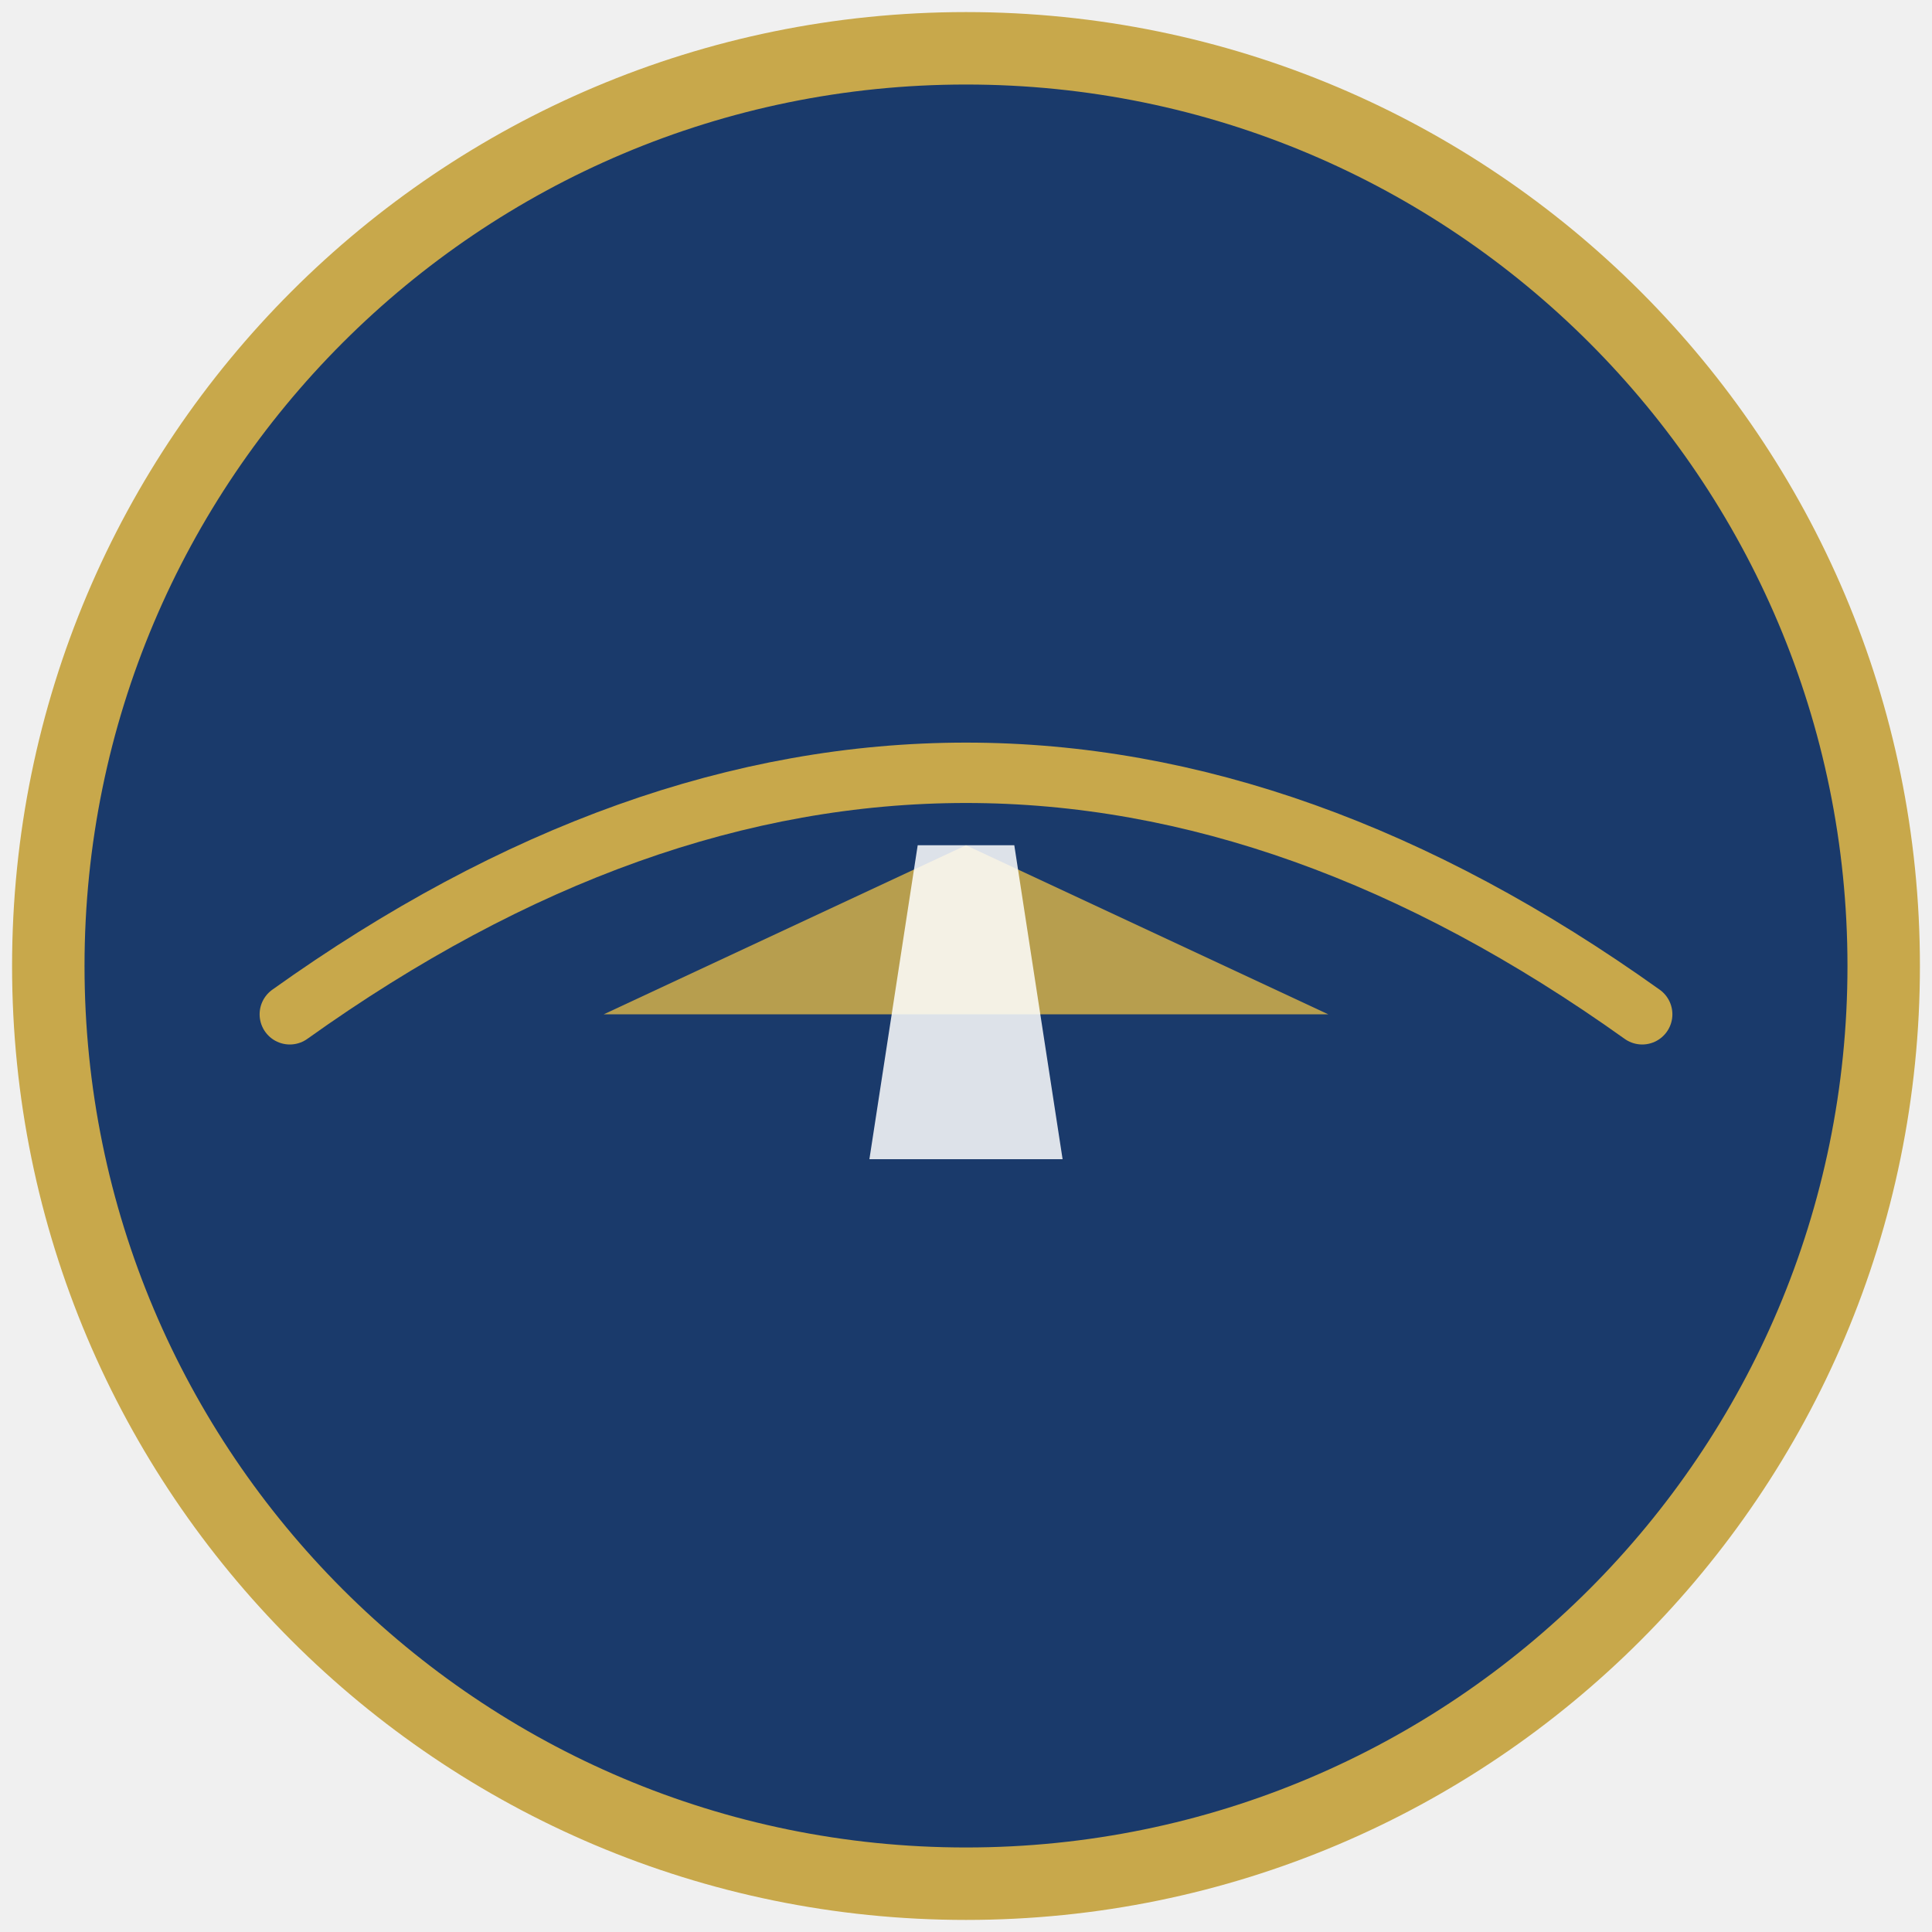
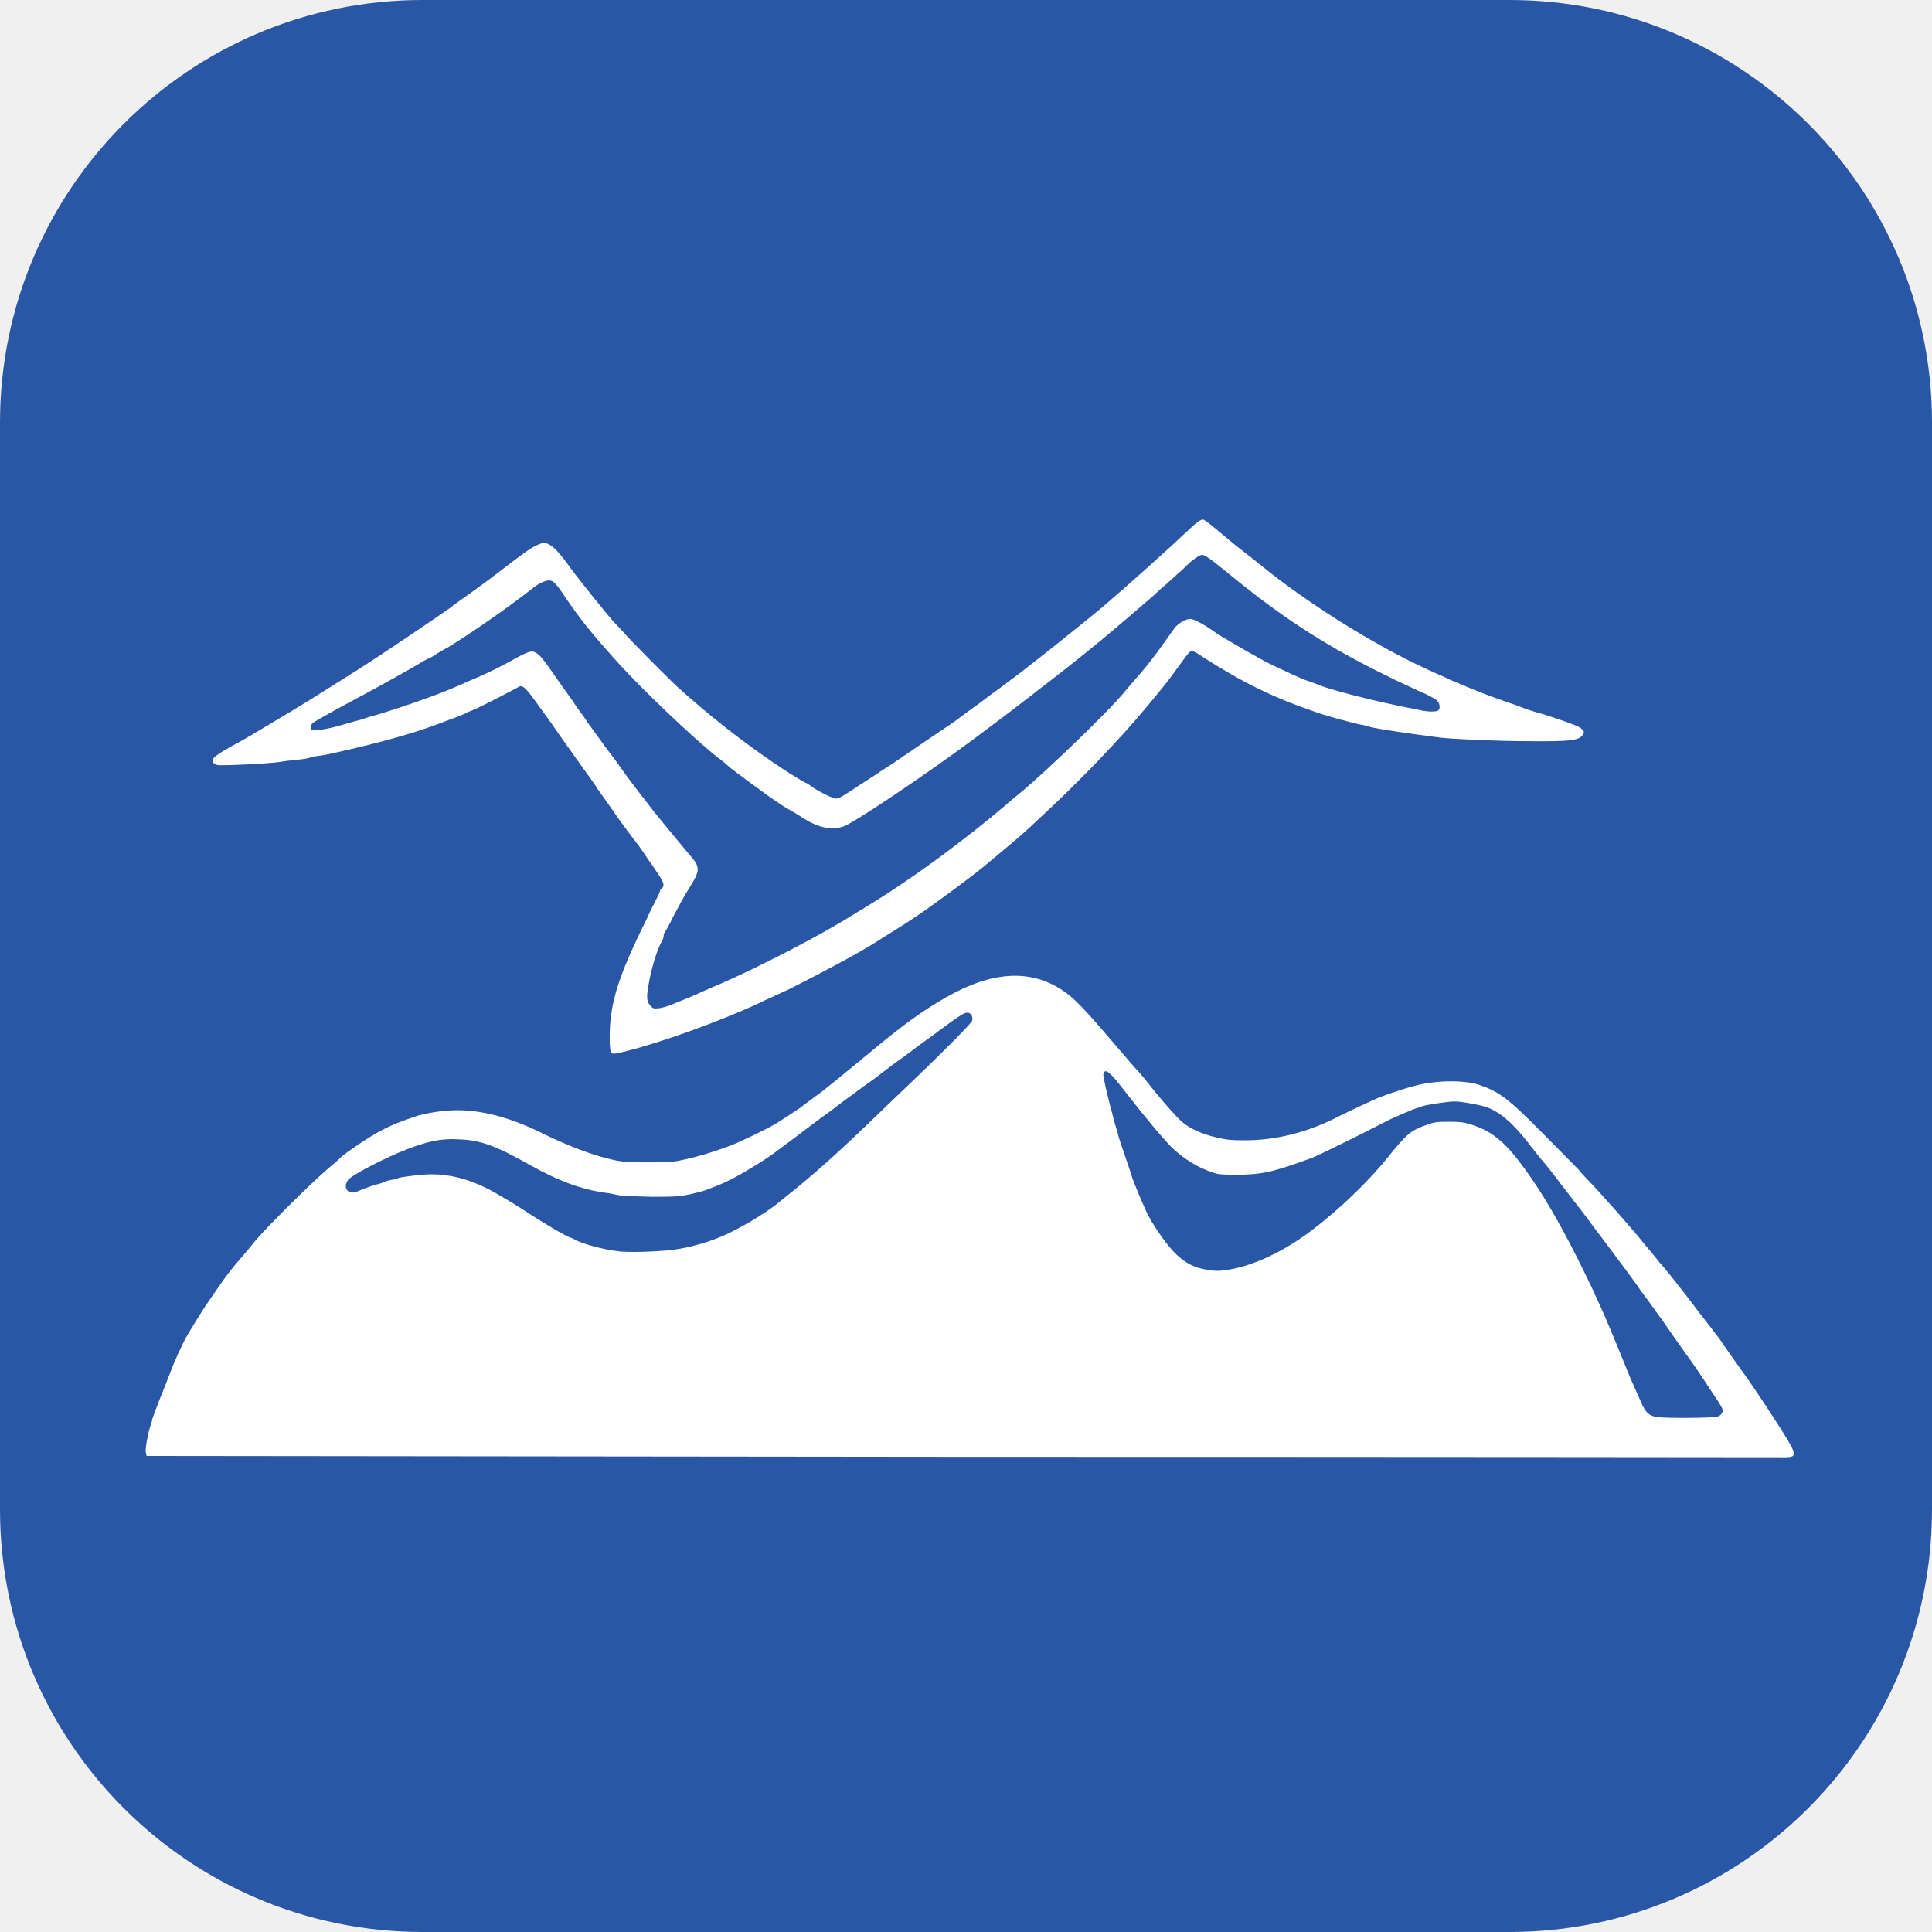
- <svg xmlns="http://www.w3.org/2000/svg" width="80" height="80" viewBox="0 0 80 80" fill="none">
-   <circle cx="40" cy="40" r="38" fill="#1a3a6b" stroke="#c8a84b" stroke-width="3" />
-   <path d="M12 42 Q40 22 68 42" stroke="#c8a84b" stroke-width="2.5" fill="none" stroke-linecap="round" />
-   <path d="M25 42 L40 35 L55 42" fill="#c8a84b" opacity="0.9" />
-   <path d="M38 35 L36 48 L44 48 L42 35Z" fill="#fff" opacity="0.85" />
+ <svg xmlns="http://www.w3.org/2000/svg" viewBox="0 0 512 512" width="64" height="64">
+   <rect width="512" height="512" rx="112" fill="#2957a5" />
+   <path fill="#ffffff" fill-rule="evenodd" transform="translate(7.38 120.72) scale(1.17)" d="M212.1 226.8L26.9 226.6L26.7 225.7C26.6 224.8 27.2 221.5 27.7 220.0C27.8 219.7 28.1 218.9 28.2 218.2C28.4 217.6 29.2 215.4 30.0 213.4C30.9 211.3 31.8 208.8 32.2 207.9C32.9 205.8 35.0 201.2 36.1 199.3C38.0 196.1 39.5 193.7 40.8 191.8C44.2 186.8 45.1 185.6 46.8 183.5C47.8 182.3 49.9 179.9 51.4 178.0C54.2 174.7 63.3 165.6 67.9 161.6C69.1 160.6 70.6 159.3 71.2 158.7C72.9 157.3 77.5 154.2 80.2 152.8C82.3 151.7 84.0 151.0 87.5 149.8C89.4 149.1 93.3 148.4 96.4 148.3C102.5 148.1 109.3 149.9 116.7 153.6C121.0 155.7 125.9 157.7 129.4 158.7C134.0 160.0 134.9 160.1 140.6 160.1C145.6 160.1 146.4 160.0 149.0 159.4C151.5 158.9 155.7 157.6 158.9 156.4C161.3 155.5 167.1 152.7 169.5 151.3C170.9 150.4 173.4 148.8 175.0 147.7C176.5 146.5 178.0 145.5 178.3 145.2C179.2 144.7 184.2 140.6 190.5 135.4C198.4 128.8 202.6 125.8 208.2 122.6C218.4 116.8 227.1 116.3 234.3 121.1C236.8 122.7 239.1 125.1 245.1 132.1C247.6 135.0 250.1 137.9 250.6 138.5C251.2 139.1 252.4 140.5 253.3 141.6C256.4 145.6 260.4 150.1 261.5 151.0C263.3 152.5 266.0 153.7 269.0 154.4C271.5 155.0 272.4 155.1 275.8 155.1C282.9 155.1 290.2 153.2 297.1 149.6C298.3 149.0 300.6 147.9 302.1 147.2C303.6 146.5 305.2 145.8 305.6 145.6C307.0 145.0 311.3 143.5 314.0 142.8C318.7 141.5 325.1 141.4 328.6 142.5C333.3 144.1 335.3 145.6 343.0 153.4C346.6 157.0 350.2 160.7 351.2 161.7C352.1 162.8 353.7 164.5 354.8 165.6C355.8 166.7 357.9 169.0 359.4 170.7C360.9 172.4 362.4 174.1 362.6 174.4C362.9 174.7 364.4 176.4 365.9 178.3C367.4 180.1 369.1 182.1 369.6 182.8C370.2 183.4 371.3 184.8 372.2 185.9C376.0 190.7 377.0 192.0 378.0 193.4C378.6 194.2 379.9 195.8 380.8 197.0C381.7 198.1 382.6 199.4 382.9 199.7C383.6 200.8 388.7 208.0 389.3 208.8C390.8 210.9 395.6 218.1 397.7 221.5C400.6 226.2 400.7 226.8 398.4 226.9C397.8 226.9 314.0 226.8 212.1 226.8ZM382.7 217.7C383.3 217.5 383.7 217.1 383.8 216.7C384.1 216.1 383.8 215.6 381.1 211.6C379.5 209.1 377.0 205.4 375.5 203.4C374.0 201.3 372.3 198.9 371.7 198.0C371.1 197.1 369.7 195.1 368.5 193.5C367.4 191.9 366.0 190.1 365.5 189.4C364.4 187.7 361.1 183.3 357.5 178.5C355.9 176.4 353.9 173.7 353.0 172.5C352.1 171.3 350.9 169.7 350.3 169.0C349.7 168.2 348.4 166.5 347.3 165.1C345.3 162.4 343.5 160.2 342.7 159.3C342.5 159.0 340.9 157.1 339.4 155.1C335.9 150.8 333.4 148.7 330.4 147.6C328.7 147.0 324.6 146.3 323.1 146.3C321.7 146.3 316.5 147.1 315.8 147.4C315.6 147.6 315.0 147.7 314.6 147.8C313.9 148.0 308.5 150.3 307.1 151.1C304.1 152.7 292.2 158.6 290.8 159.1C282.1 162.3 279.4 162.9 273.8 162.9C270.1 162.9 269.4 162.8 268.1 162.3C264.9 161.2 262.0 159.4 259.3 156.9C257.6 155.3 252.9 149.7 248.8 144.4C245.1 139.6 244.0 138.6 243.6 140.1C243.5 140.6 244.5 145.0 245.9 150.1C246.2 151.4 246.7 152.9 246.9 153.6C247.0 154.3 247.8 156.6 248.5 158.6C249.2 160.7 249.9 162.7 250.0 163.1C250.3 164.3 252.8 170.2 253.7 172.0C255.4 175.2 258.4 179.4 260.3 181.1C262.4 183.0 264.1 183.9 266.9 184.4C268.8 184.7 269.4 184.8 271.4 184.5C277.3 183.7 284.5 180.3 290.8 175.5C296.9 170.9 303.7 164.4 308.0 159.0C312.3 153.7 313.2 152.9 316.6 151.7C318.5 151.0 318.9 150.9 321.8 150.9C324.3 150.9 325.2 151.0 326.8 151.5C332.3 153.2 335.5 156.1 341.7 165.4C345.4 171.0 349.5 178.5 354.3 188.6C356.8 194.0 357.6 195.8 360.3 202.4C361.1 204.4 362.3 207.3 362.9 208.8C364.0 211.3 364.2 211.7 365.7 215.1C366.6 216.9 367.3 217.5 369.0 217.8C371.1 218.1 381.8 218.0 382.7 217.7ZM146.2 179.9C148.9 179.5 149.7 179.3 152.6 178.5C156.3 177.4 159.0 176.2 163.7 173.5C167.0 171.5 168.4 170.6 171.8 167.8C178.3 162.6 183.6 157.9 194.1 147.7C196.0 145.9 199.1 142.9 201.0 141.1C208.5 133.9 213.7 128.6 213.9 128.0C214.1 127.0 213.6 126.2 212.8 126.2C212.0 126.2 211.0 126.9 206.5 130.2C204.8 131.5 203.1 132.7 202.8 132.9C202.4 133.2 200.6 134.5 198.8 135.9C196.9 137.2 193.6 139.7 191.4 141.4C189.1 143.0 186.2 145.2 184.8 146.2C183.5 147.2 181.0 149.1 179.3 150.3C174.8 153.7 170.5 156.9 169.7 157.5C167.5 159.2 163.0 162.0 159.6 163.8C157.6 164.8 156.7 165.2 153.5 166.4C153.0 166.6 151.5 167.0 150.1 167.3C147.8 167.8 147.1 167.9 141.4 167.9C137.3 167.8 134.6 167.7 133.6 167.5C132.8 167.3 131.3 167.0 130.1 166.9C124.7 166.0 120.1 164.2 114.1 160.9C106.1 156.4 102.7 155.1 97.9 154.9C93.5 154.6 90.0 155.4 84.0 157.9C78.9 160.1 73.5 163.0 72.6 164.0C71.2 165.8 72.5 167.6 74.6 166.7C75.5 166.3 77.3 165.6 79.0 165.1C79.6 165.0 80.4 164.7 80.6 164.6C80.9 164.4 81.6 164.2 82.2 164.1C82.9 164.0 83.6 163.8 83.8 163.7C84.4 163.4 89.4 162.8 91.4 162.8C95.5 162.8 99.6 163.8 104.0 166.0C105.3 166.6 108.8 168.7 111.7 170.5C117.0 174.0 121.8 176.8 122.8 177.1C123.1 177.2 123.6 177.4 123.9 177.6C125.2 178.4 130.0 179.8 133.5 180.2C135.7 180.6 143.1 180.3 146.2 179.9ZM132.1 135.2C131.7 134.6 131.7 130.4 132.0 127.6C132.7 121.6 134.7 116.0 140.2 104.9C141.0 103.1 142.1 101.0 142.5 100.2C142.9 99.5 143.2 98.7 143.2 98.6C143.2 98.4 143.4 98.2 143.6 98.0C144.3 97.5 144.0 96.6 142.9 95.0C142.4 94.2 141.3 92.6 140.5 91.5C139.0 89.2 138.2 88.1 137.0 86.6C136.6 86.1 134.9 83.8 133.4 81.7C131.9 79.5 130.4 77.4 130.1 77.0C129.8 76.6 129.4 76.0 129.1 75.6C128.9 75.2 127.3 72.9 125.6 70.6C123.9 68.2 121.7 65.1 120.7 63.7C119.7 62.2 117.5 59.1 115.8 56.8C112.6 52.3 112.0 51.8 111.0 52.5C109.2 53.5 101.3 57.6 100.2 57.9C99.9 58.0 99.5 58.1 99.4 58.3C99.2 58.4 98.4 58.7 97.5 59.1C96.6 59.4 94.8 60.1 93.5 60.6C88.7 62.4 83.8 63.9 76.1 65.8C68.5 67.6 68.0 67.7 66.1 68.0C65.1 68.1 64.0 68.3 63.7 68.5C63.4 68.6 62.2 68.8 61.1 68.9C60.0 69.0 58.2 69.2 57.1 69.4C54.5 69.8 43.8 70.3 42.9 70.1C41.8 69.7 41.5 69.1 42.2 68.4C42.7 67.8 45.4 66.2 48.6 64.5C50.2 63.6 59.6 58.0 63.8 55.4C71.9 50.3 72.6 49.9 74.6 48.6C78.5 46.2 93.6 36.0 95.8 34.4C96.5 33.8 97.4 33.2 97.8 32.9C99.9 31.4 102.9 29.3 105.5 27.3C113.7 21.0 114.2 20.7 116.3 19.9C117.9 19.4 119.7 20.9 123.0 25.6C124.9 28.2 132.3 37.4 133.1 38.1C133.3 38.3 134.0 39.0 134.8 39.9C136.7 42.1 144.4 49.8 146.9 52.2C154.0 58.6 160.8 64.0 168.5 69.3C170.8 70.9 176.1 74.3 176.4 74.2C176.4 74.2 177.2 74.7 178.0 75.3C179.7 76.4 182.4 77.7 183.0 77.7C183.6 77.8 184.9 77.0 188.6 74.5C190.3 73.4 192.4 72.1 193.2 71.5C194.1 70.9 195.4 70.1 196.0 69.7C197.1 68.9 205.0 63.6 207.0 62.2C207.5 61.9 209.3 60.7 210.9 59.5C212.5 58.3 214.0 57.2 214.3 57.0C214.6 56.8 216.4 55.5 218.2 54.1C220.0 52.8 221.8 51.5 222.1 51.2C224.6 49.5 238.2 38.7 243.9 33.9C249.3 29.3 259.2 20.4 263.4 16.4C264.8 15.1 265.6 14.5 266.2 14.5C266.5 14.5 268.4 16.0 270.5 17.8C272.6 19.6 275.0 21.5 275.8 22.1C276.5 22.6 278.0 23.8 279.1 24.7C289.6 33.3 304.9 42.9 316.9 48.4C318.0 48.9 319.7 49.7 320.7 50.1C321.7 50.6 322.6 51.0 322.6 51.0C322.7 51.0 324.3 51.7 326.2 52.5C330.1 54.1 332.0 54.8 335.8 56.1C337.2 56.6 338.9 57.2 339.6 57.5C340.3 57.7 341.2 58.0 341.5 58.1C344.2 58.8 350.9 61.1 351.5 61.6C352.6 62.3 352.7 62.7 352.0 63.5C351.2 64.5 349.1 64.8 340.1 64.7C333.3 64.7 323.9 64.3 320.0 63.9C312.9 63.0 306.2 62.0 304.1 61.5C303.6 61.3 302.4 61.0 301.6 60.9C298.7 60.2 294.5 59.1 291.4 58.0C281.8 54.7 274.8 51.2 266.1 45.6C265.0 44.8 264.0 44.3 263.7 44.3C263.2 44.2 262.8 44.8 260.4 48.1C258.4 50.9 257.6 51.9 253.7 56.6C247.6 64.0 238.0 74.0 229.1 82.2C225.3 85.8 224.3 86.6 220.0 90.2C219.0 91.0 217.4 92.4 216.4 93.2C214.7 94.6 209.3 98.7 205.2 101.6C203.1 103.2 198.7 106.1 195.6 108.0C194.7 108.6 193.3 109.4 192.6 109.9C188.2 112.7 180.5 116.8 172.6 120.8C169.8 122.1 167.4 123.2 167.4 123.2C167.3 123.2 166.5 123.6 165.7 124.0C156.7 128.2 143.0 133.1 135.2 135.0C132.9 135.6 132.3 135.6 132.1 135.2ZM145.5 124.5C148.7 123.2 151.2 122.2 152.4 121.6C152.8 121.4 154.9 120.5 157.0 119.6C165.3 116.0 179.1 108.9 186.3 104.4C187.7 103.5 190.3 102.0 192.0 100.9C200.6 95.6 212.4 86.9 221.1 79.5C222.6 78.2 224.5 76.6 225.4 75.9C231.4 70.8 244.2 58.5 248.1 53.9C248.9 52.9 250.2 51.4 251.0 50.5C252.9 48.4 255.5 45.1 257.5 42.2C258.4 41.0 259.4 39.5 259.8 39.0C260.6 38.0 262.3 37.0 263.3 37.0C264.0 37.0 266.3 38.2 268.0 39.4C269.2 40.3 271.2 41.5 276.4 44.5C278.2 45.5 279.8 46.4 280.0 46.5C280.4 46.7 281.0 47.1 285.4 49.1C286.3 49.6 288.1 50.3 289.2 50.8C290.4 51.2 292.1 51.8 293.0 52.2C296.1 53.3 303.8 55.3 310.1 56.6C311.9 57.0 314.1 57.4 315.0 57.6C317.1 58.1 319.0 58.1 319.5 57.7C320.0 57.2 319.8 56.1 319.1 55.4C318.7 55.1 317.0 54.1 315.2 53.4C310.2 51.1 309.6 50.8 305.4 48.7C292.9 42.4 283.2 36.0 271.8 26.6C267.5 23.1 266.6 22.5 265.9 22.5C265.4 22.5 263.7 23.7 262.7 24.7C262.5 24.9 261.4 26.0 260.2 27.0C259.1 28.0 257.5 29.5 256.6 30.2C255.8 31.0 254.1 32.5 252.8 33.6C251.5 34.7 249.9 36.1 249.3 36.6C248.6 37.2 247.4 38.2 246.6 38.9C245.8 39.6 244.1 41.0 242.9 42.0C239.8 44.6 231.3 51.3 228.6 53.3C227.4 54.3 226.0 55.3 225.5 55.7C224.8 56.3 217.5 61.8 214.4 64.1C203.1 72.5 187.1 83.2 184.8 84.0C181.9 85.0 178.8 84.3 174.8 81.6C174.3 81.3 172.6 80.3 171.1 79.4C169.6 78.4 167.2 76.8 165.8 75.7C164.3 74.6 162.6 73.4 162.0 72.9C161.4 72.5 160.1 71.5 159.2 70.8C158.3 70.0 156.9 68.8 156.0 68.2C150.3 63.6 139.7 53.5 134.1 47.4C127.5 40.1 125.4 37.4 122.0 32.5C119.7 29.0 119.0 28.2 117.9 28.3C117.2 28.3 115.6 29.0 114.3 30.1C108.0 35.0 100.0 40.5 95.4 43.3C94.1 44.0 92.7 44.8 92.2 45.2C91.7 45.5 91.0 45.9 90.7 46.0C90.4 46.1 89.7 46.5 89.2 46.8C87.5 47.9 79.9 52.1 76.0 54.2C69.6 57.6 65.0 60.2 64.5 60.6C63.9 61.2 63.9 62.0 64.4 62.2C65.0 62.4 68.2 61.9 70.5 61.2C71.5 60.9 73.1 60.5 74.0 60.2C74.9 60.0 76.0 59.7 76.4 59.5C76.8 59.4 78.3 58.9 79.8 58.5C86.3 56.5 93.6 53.9 97.6 52.1C98.5 51.7 100.5 50.8 102.2 50.1C104.0 49.3 106.9 47.9 108.9 46.8C113.2 44.4 114.0 44.1 114.9 44.6C116.0 45.1 116.6 45.9 120.5 51.5C122.5 54.3 124.4 57.0 124.7 57.5C125.1 58.0 126.2 59.5 127.1 60.9C128.1 62.3 130.0 64.9 131.4 66.8C132.8 68.6 134.6 71.1 135.5 72.4C136.4 73.6 137.8 75.5 138.6 76.5C139.4 77.5 140.8 79.3 141.6 80.4C143.4 82.6 147.8 88.0 149.5 90.0C152.5 93.4 152.5 93.7 149.3 98.8C148.6 99.9 147.2 102.5 146.2 104.4C145.3 106.3 144.3 108.0 144.2 108.1C144.1 108.2 144.0 108.6 144.0 108.9C144.0 109.2 143.8 109.6 143.7 109.9C142.8 111.1 141.3 115.8 140.7 119.3C140.1 122.5 140.1 123.5 140.9 124.5C141.6 125.3 141.7 125.3 142.9 125.2C143.6 125.1 144.8 124.8 145.5 124.5Z" />
</svg>
